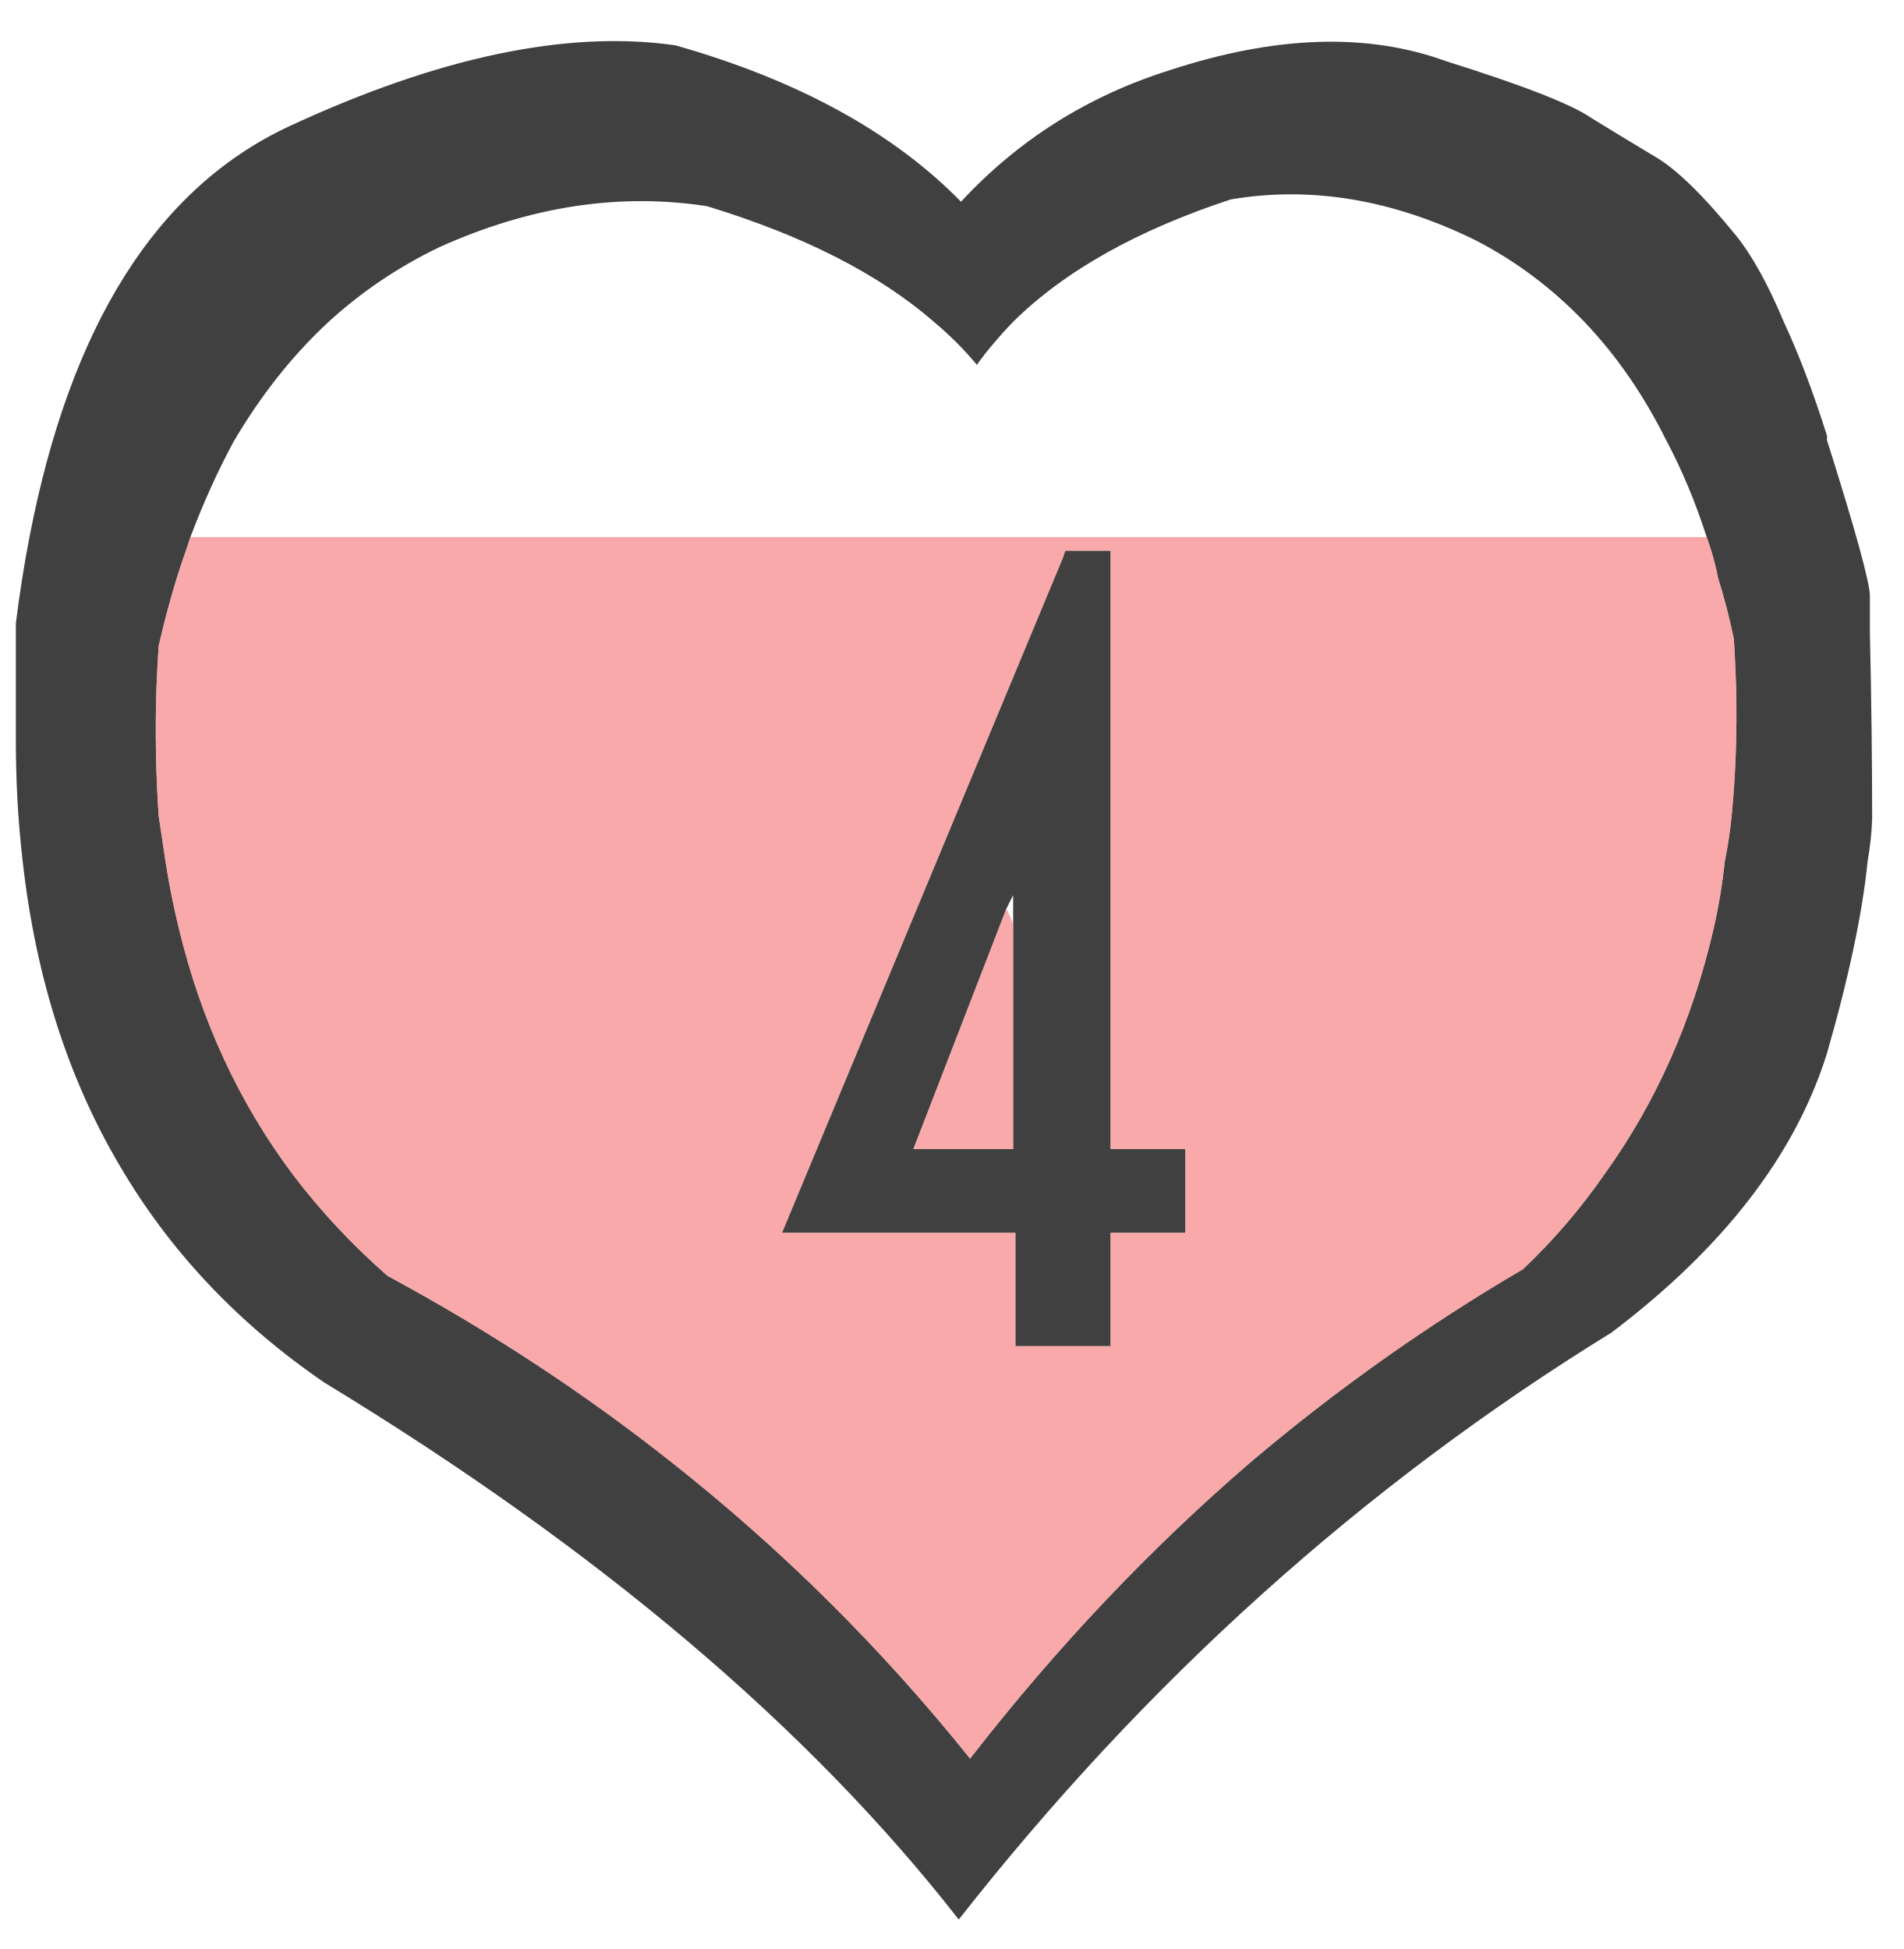
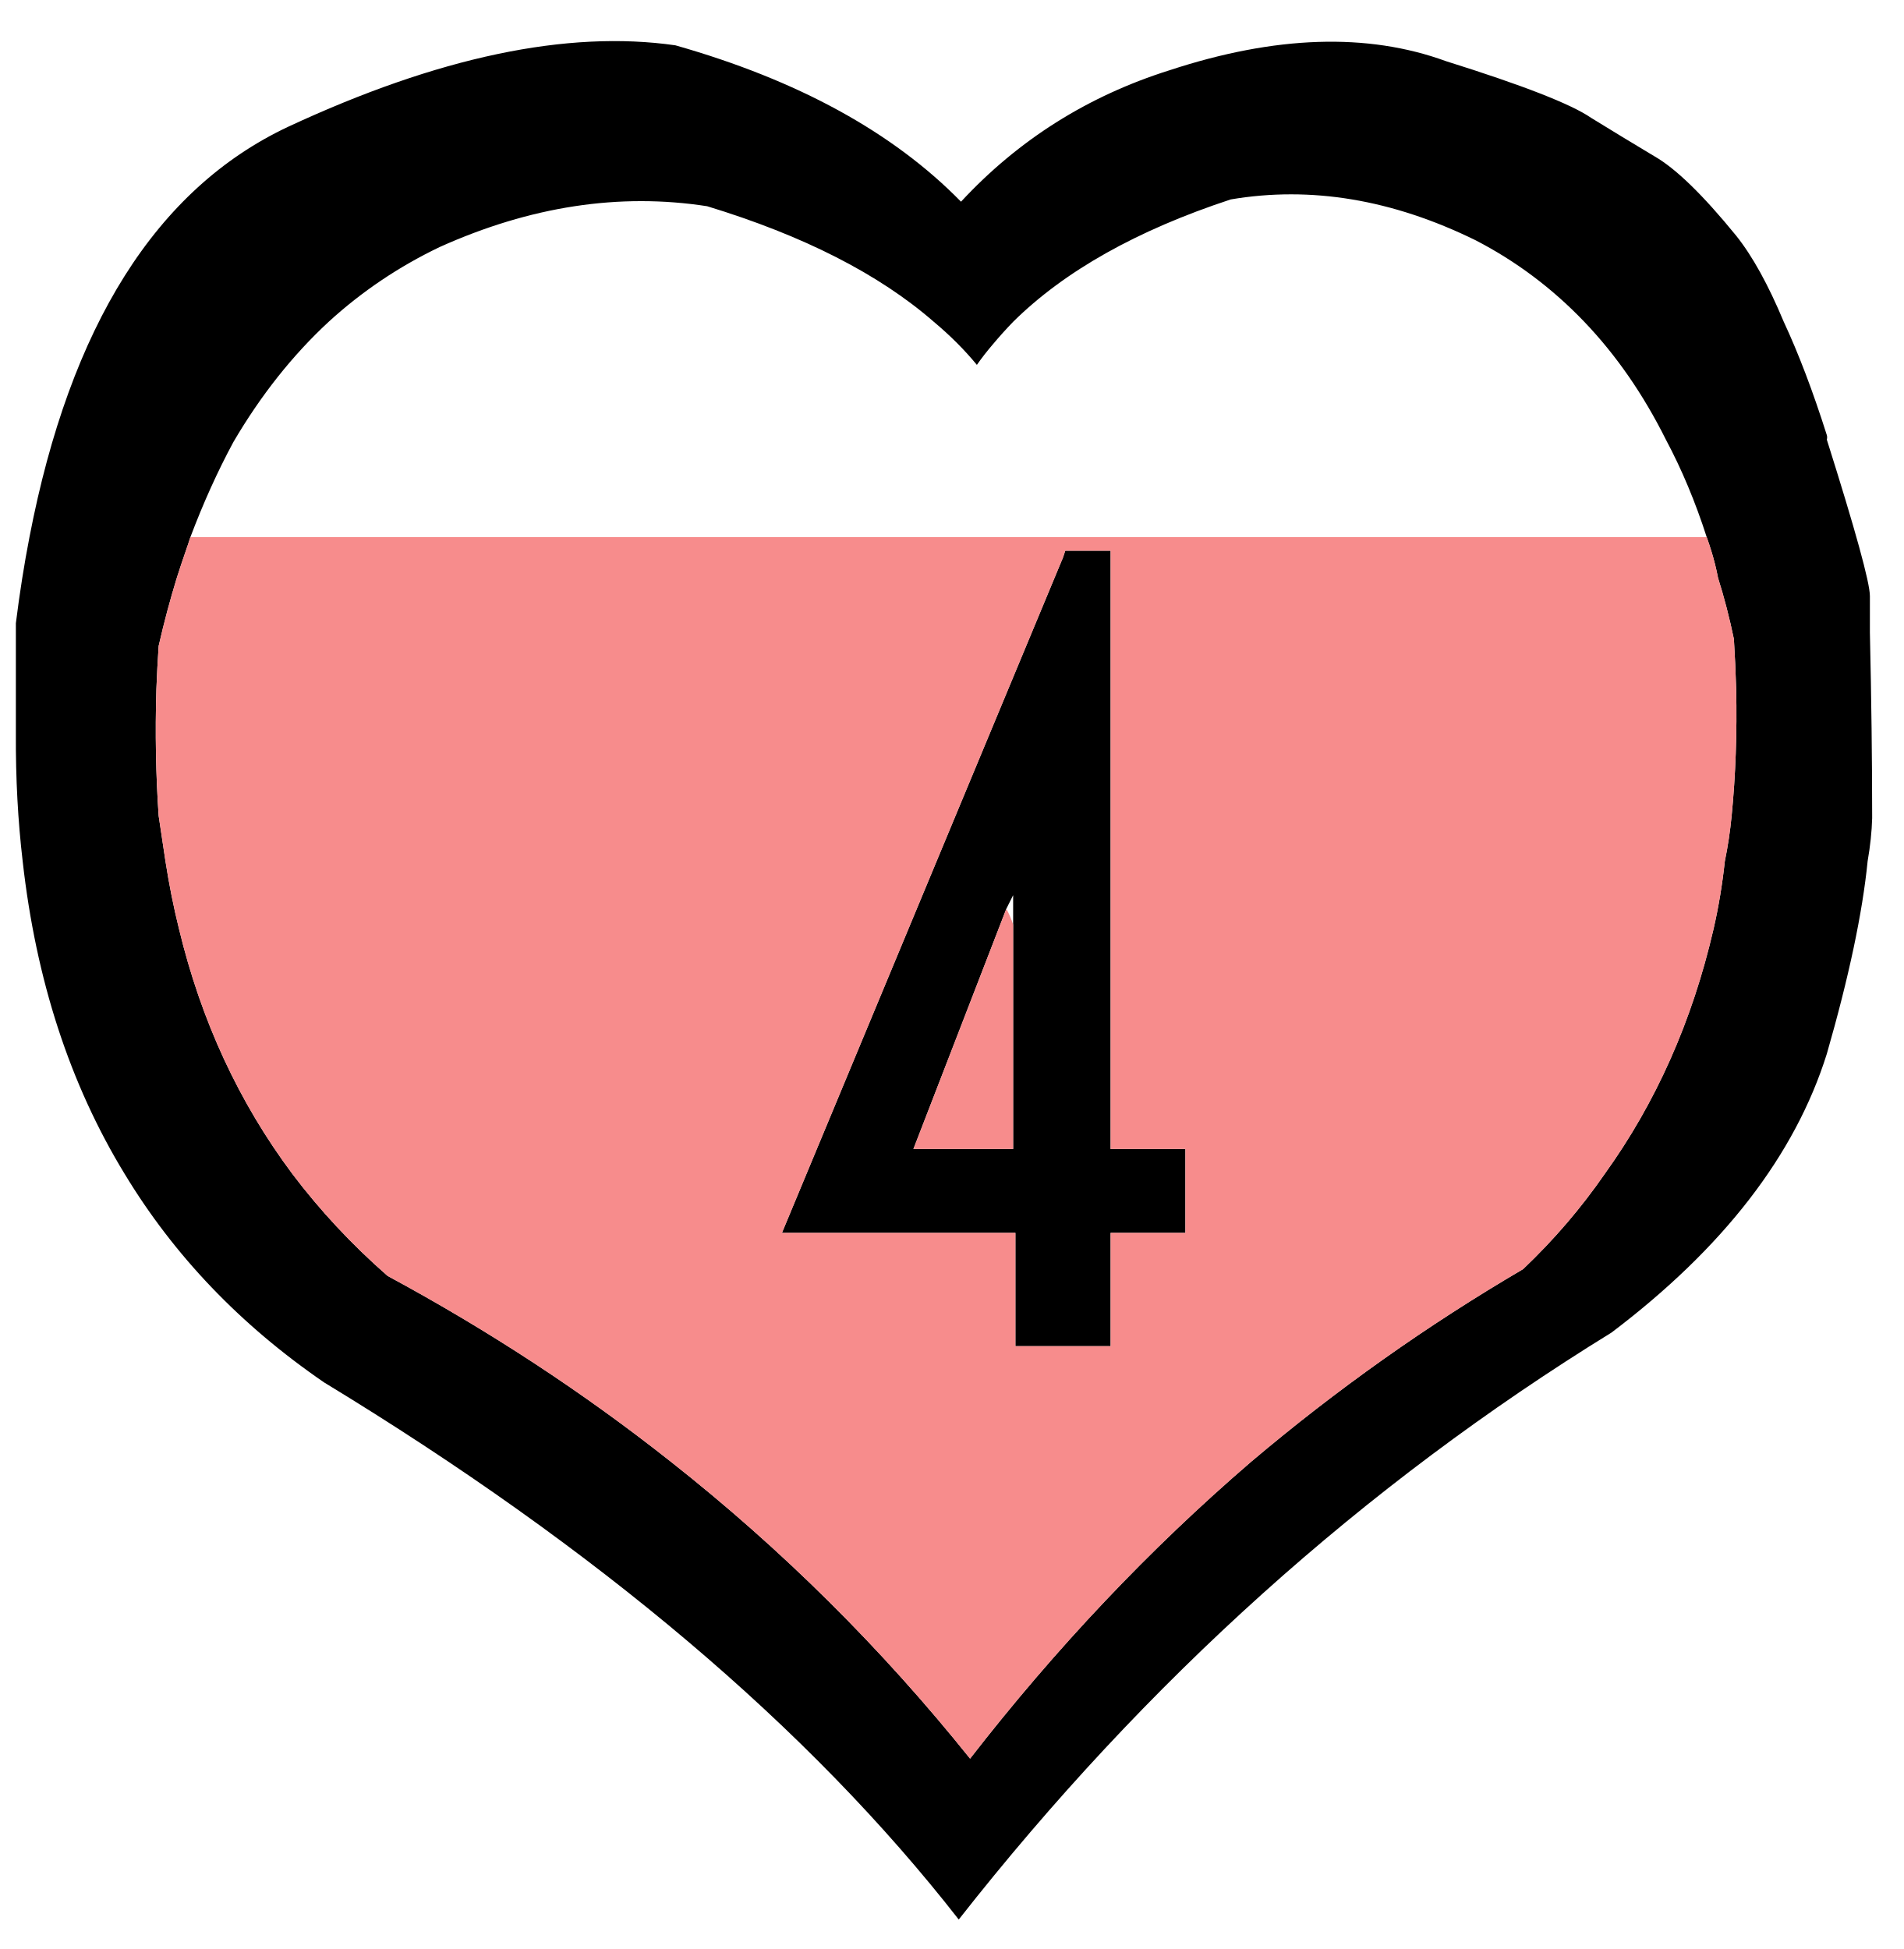
<svg xmlns="http://www.w3.org/2000/svg" width="42" height="43" viewBox="0 0 42 43" fill="none">
-   <path d="M39.35 7.1C39.009 6.283 38.659 5.649 38.3 5.2C37.567 4.3 36.967 3.717 36.5 3.45C36 3.15 35.533 2.867 35.1 2.6C34.667 2.3 33.6 1.883 31.9 1.35C30.167 0.717 28.133 0.783 25.8 1.55C24 2.117 22.467 3.083 21.2 4.45C19.7 2.917 17.6 1.767 14.9 1C12.513 0.657 9.663 1.257 6.35 2.8C3.449 4.168 1.549 7.185 0.65 11.85C0.533 12.452 0.433 13.085 0.35 13.75V16.2C0.345 17.171 0.395 18.105 0.5 19C0.793 21.622 1.543 23.922 2.75 25.9C3.838 27.7 5.304 29.234 7.15 30.5C13.183 34.167 17.85 38.117 21.15 42.35C25.283 37.083 30.083 32.767 35.55 29.4C38.017 27.533 39.6 25.483 40.3 23.25C40.786 21.561 41.086 20.145 41.2 19C41.259 18.661 41.292 18.345 41.3 18.05C41.3 16.783 41.283 15.417 41.25 13.95C41.25 13.65 41.25 13.383 41.25 13.15C41.25 12.854 40.933 11.704 40.3 9.7C40.309 9.664 40.309 9.631 40.3 9.6C39.993 8.632 39.676 7.799 39.35 7.1ZM37.65 11.85C37.686 11.949 37.719 12.049 37.75 12.15C37.811 12.347 37.861 12.546 37.9 12.75C38.037 13.184 38.154 13.634 38.25 14.1C38.273 14.472 38.289 14.839 38.3 15.2C38.321 16.171 38.288 17.104 38.2 18C38.167 18.339 38.117 18.672 38.05 19C37.995 19.513 37.912 20.013 37.8 20.5C37.331 22.526 36.532 24.326 35.4 25.9C34.881 26.652 34.281 27.352 33.6 28C31.485 29.239 29.485 30.655 27.6 32.25C25.362 34.174 23.296 36.358 21.4 38.8C19.445 36.361 17.245 34.178 14.8 32.25C12.87 30.723 10.787 29.357 8.55 28.15C7.761 27.459 7.061 26.709 6.45 25.9C5.271 24.323 4.438 22.523 3.95 20.5C3.829 20.013 3.729 19.513 3.65 19C3.6 18.672 3.55 18.339 3.5 18C3.438 17.104 3.421 16.171 3.45 15.2C3.462 14.887 3.478 14.571 3.5 14.25C3.619 13.73 3.752 13.23 3.9 12.75C3.965 12.546 4.031 12.346 4.1 12.15C4.135 12.049 4.169 11.949 4.2 11.85C4.486 11.093 4.803 10.393 5.15 9.75C5.753 8.721 6.453 7.838 7.25 7.1C7.982 6.431 8.799 5.881 9.7 5.45C11.7 4.55 13.667 4.25 15.6 4.55C17.726 5.198 19.393 6.048 20.6 7.1C20.959 7.4 21.276 7.717 21.55 8.05C21.66 7.893 21.777 7.743 21.9 7.6C22.043 7.429 22.193 7.262 22.35 7.1C23.481 5.981 25.081 5.081 27.15 4.4C28.917 4.1 30.717 4.4 32.55 5.3C33.446 5.763 34.245 6.363 34.95 7.1C35.65 7.832 36.25 8.698 36.75 9.7C37.101 10.358 37.401 11.075 37.65 11.85ZM23.5 12.15L23.45 12.3L17.25 27.2H22.4V29.7H24.5V27.2H26.15V25.35H24.5V12.15H23.5ZM22.35 19.75V20.4V25.35H20.15L22.2 20.05L22.35 19.75Z" fill="black" fill-opacity="0.749" />
-   <path d="M37.75 12.15C37.719 12.049 37.686 11.949 37.65 11.85H4.2C4.169 11.949 4.136 12.049 4.1 12.15C4.032 12.347 3.965 12.546 3.9 12.75C3.753 13.23 3.619 13.73 3.5 14.25C3.479 14.571 3.462 14.887 3.45 15.2C3.421 16.171 3.438 17.104 3.5 18C3.55 18.339 3.6 18.672 3.65 19C3.73 19.513 3.83 20.013 3.95 20.5C4.438 22.523 5.272 24.323 6.45 25.9C7.061 26.709 7.761 27.459 8.55 28.15C10.787 29.357 12.87 30.723 14.8 32.25C17.245 34.178 19.445 36.361 21.4 38.8C23.296 36.358 25.363 34.174 27.6 32.25C29.485 30.655 31.485 29.239 33.6 28C34.281 27.352 34.881 26.652 35.4 25.9C36.532 24.326 37.332 22.526 37.8 20.5C37.912 20.013 37.995 19.513 38.05 19C38.118 18.672 38.168 18.339 38.2 18C38.288 17.104 38.321 16.171 38.3 15.2C38.29 14.839 38.273 14.472 38.25 14.1C38.154 13.634 38.038 13.184 37.9 12.75C37.862 12.547 37.812 12.347 37.75 12.15ZM23.45 12.3L23.5 12.15H24.5V25.35H26.15V27.2H24.5V29.7H22.4V27.2H17.25L23.45 12.3ZM22.35 20.4C22.313 20.282 22.263 20.166 22.2 20.05L20.15 25.35H22.35V20.4Z" fill="#F78C8C" fill-opacity="0.75" />
+   <path d="M39.35 7.1C39.009 6.283 38.659 5.649 38.3 5.2C37.567 4.3 36.967 3.717 36.5 3.45C36 3.15 35.533 2.867 35.1 2.6C34.667 2.3 33.6 1.883 31.9 1.35C30.167 0.717 28.133 0.783 25.8 1.55C24 2.117 22.467 3.083 21.2 4.45C19.7 2.917 17.6 1.767 14.9 1C12.513 0.657 9.663 1.257 6.35 2.8C3.449 4.168 1.549 7.185 0.65 11.85C0.533 12.452 0.433 13.085 0.35 13.75V16.2C0.345 17.171 0.395 18.105 0.5 19C0.793 21.622 1.543 23.922 2.75 25.9C3.838 27.7 5.304 29.234 7.15 30.5C13.183 34.167 17.85 38.117 21.15 42.35C25.283 37.083 30.083 32.767 35.55 29.4C38.017 27.533 39.6 25.483 40.3 23.25C40.786 21.561 41.086 20.145 41.2 19C41.259 18.661 41.292 18.345 41.3 18.05C41.3 16.783 41.283 15.417 41.25 13.95C41.25 13.65 41.25 13.383 41.25 13.15C41.25 12.854 40.933 11.704 40.3 9.7C40.309 9.664 40.309 9.631 40.3 9.6C39.993 8.632 39.676 7.799 39.35 7.1ZM37.65 11.85C37.686 11.949 37.719 12.049 37.75 12.15C37.811 12.347 37.861 12.546 37.9 12.75C38.037 13.184 38.154 13.634 38.25 14.1C38.273 14.472 38.289 14.839 38.3 15.2C38.321 16.171 38.288 17.104 38.2 18C38.167 18.339 38.117 18.672 38.05 19C37.995 19.513 37.912 20.013 37.8 20.5C37.331 22.526 36.532 24.326 35.4 25.9C34.881 26.652 34.281 27.352 33.6 28C31.485 29.239 29.485 30.655 27.6 32.25C25.362 34.174 23.296 36.358 21.4 38.8C19.445 36.361 17.245 34.178 14.8 32.25C12.87 30.723 10.787 29.357 8.55 28.15C7.761 27.459 7.061 26.709 6.45 25.9C5.271 24.323 4.438 22.523 3.95 20.5C3.829 20.013 3.729 19.513 3.65 19C3.6 18.672 3.55 18.339 3.5 18C3.438 17.104 3.421 16.171 3.45 15.2C3.462 14.887 3.478 14.571 3.5 14.25C3.619 13.73 3.752 13.23 3.9 12.75C3.965 12.546 4.031 12.346 4.1 12.15C4.135 12.049 4.169 11.949 4.2 11.85C4.486 11.093 4.803 10.393 5.15 9.75C5.753 8.721 6.453 7.838 7.25 7.1C7.982 6.431 8.799 5.881 9.7 5.45C11.7 4.55 13.667 4.25 15.6 4.55C17.726 5.198 19.393 6.048 20.6 7.1C20.959 7.4 21.276 7.717 21.55 8.05C21.66 7.893 21.777 7.743 21.9 7.6C22.043 7.429 22.193 7.262 22.35 7.1C23.481 5.981 25.081 5.081 27.15 4.4C28.917 4.1 30.717 4.4 32.55 5.3C33.446 5.763 34.245 6.363 34.95 7.1C35.65 7.832 36.25 8.698 36.75 9.7C37.101 10.358 37.401 11.075 37.65 11.85ZM23.5 12.15L23.45 12.3L17.25 27.2H22.4V29.7H24.5V27.2H26.15V25.35H24.5V12.15H23.5ZM22.35 19.75V20.4V25.35H20.15L22.2 20.05L22.35 19.75Z" fill="black" />
+   <path d="M37.75 12.15C37.719 12.049 37.686 11.949 37.65 11.85H4.2C4.169 11.949 4.136 12.049 4.1 12.15C4.032 12.347 3.965 12.546 3.9 12.75C3.753 13.23 3.619 13.73 3.5 14.25C3.479 14.571 3.462 14.887 3.45 15.2C3.421 16.171 3.438 17.104 3.5 18C3.55 18.339 3.6 18.672 3.65 19C3.73 19.513 3.83 20.013 3.95 20.5C4.438 22.523 5.272 24.323 6.45 25.9C7.061 26.709 7.761 27.459 8.55 28.15C10.787 29.357 12.87 30.723 14.8 32.25C17.245 34.178 19.445 36.361 21.4 38.8C23.296 36.358 25.363 34.174 27.6 32.25C29.485 30.655 31.485 29.239 33.6 28C34.281 27.352 34.881 26.652 35.4 25.9C36.532 24.326 37.332 22.526 37.8 20.5C37.912 20.013 37.995 19.513 38.05 19C38.118 18.672 38.168 18.339 38.2 18C38.288 17.104 38.321 16.171 38.3 15.2C38.29 14.839 38.273 14.472 38.25 14.1C38.154 13.634 38.038 13.184 37.9 12.75C37.862 12.547 37.812 12.347 37.75 12.15ZM23.45 12.3L23.5 12.15H24.5V25.35H26.15V27.2H24.5V29.7H22.4V27.2H17.25L23.45 12.3ZM22.35 20.4C22.313 20.282 22.263 20.166 22.2 20.05L20.15 25.35H22.35V20.4Z" fill="#F78C8C" />
</svg>
